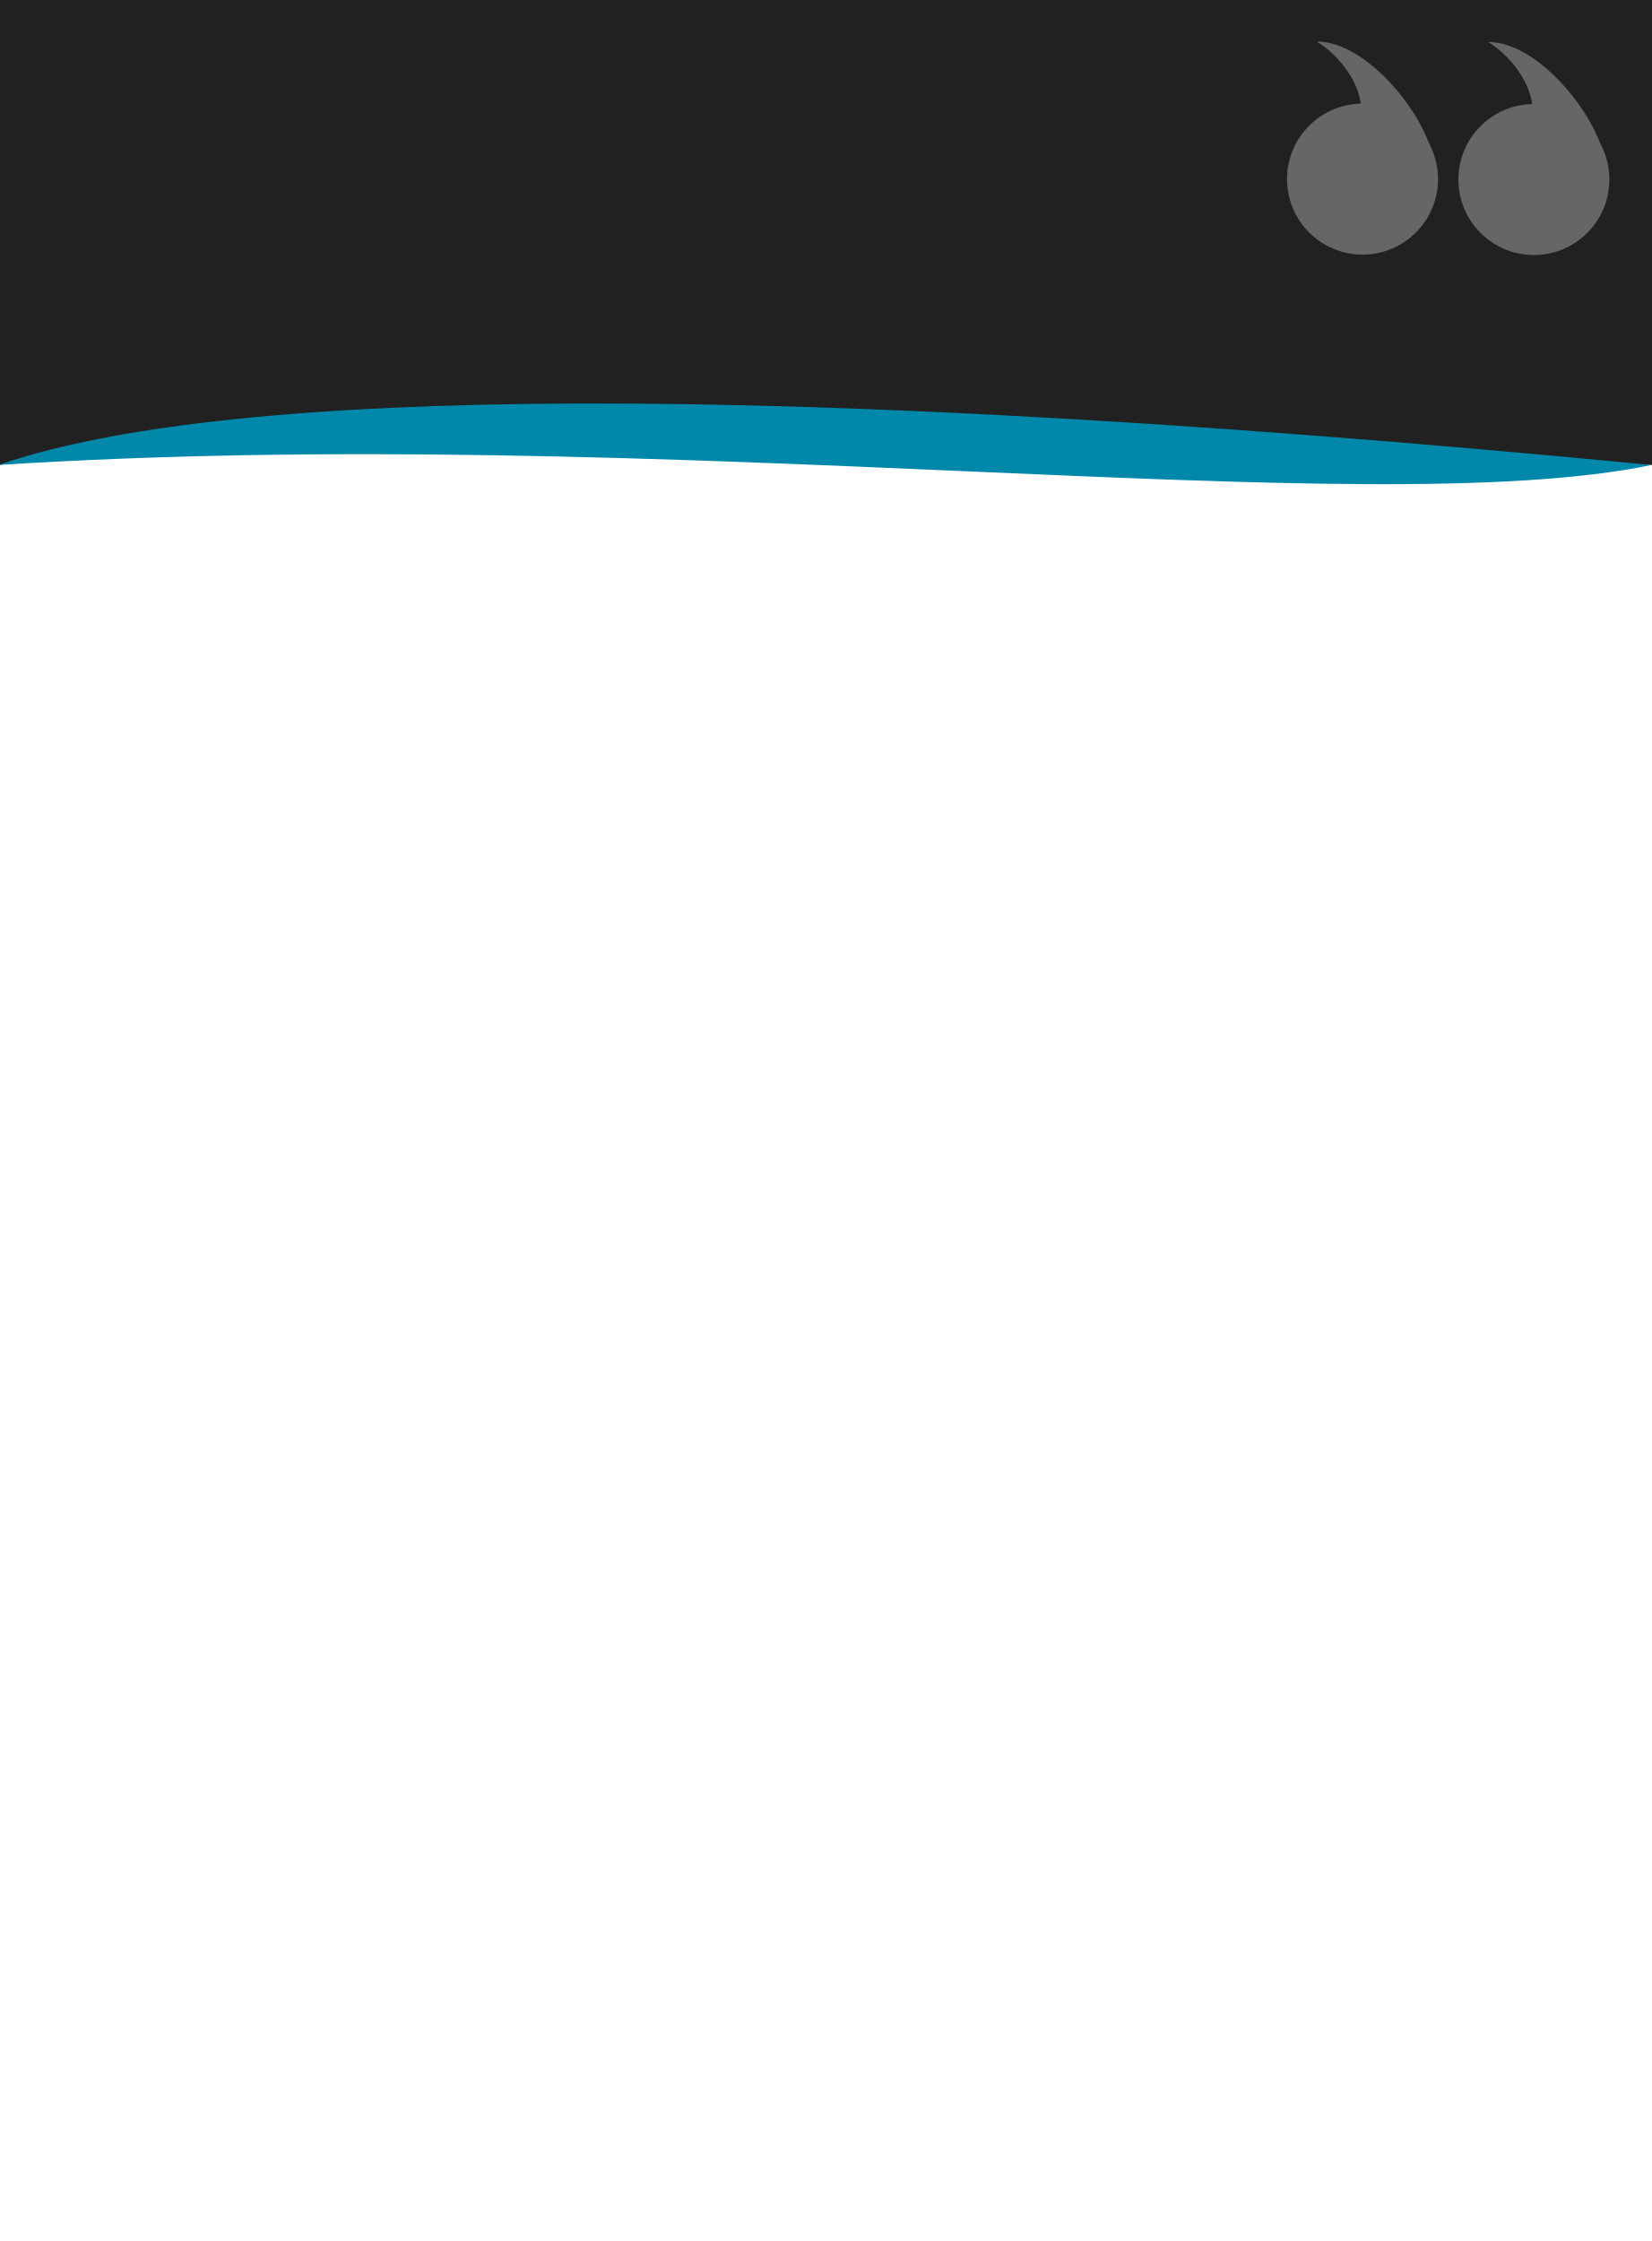
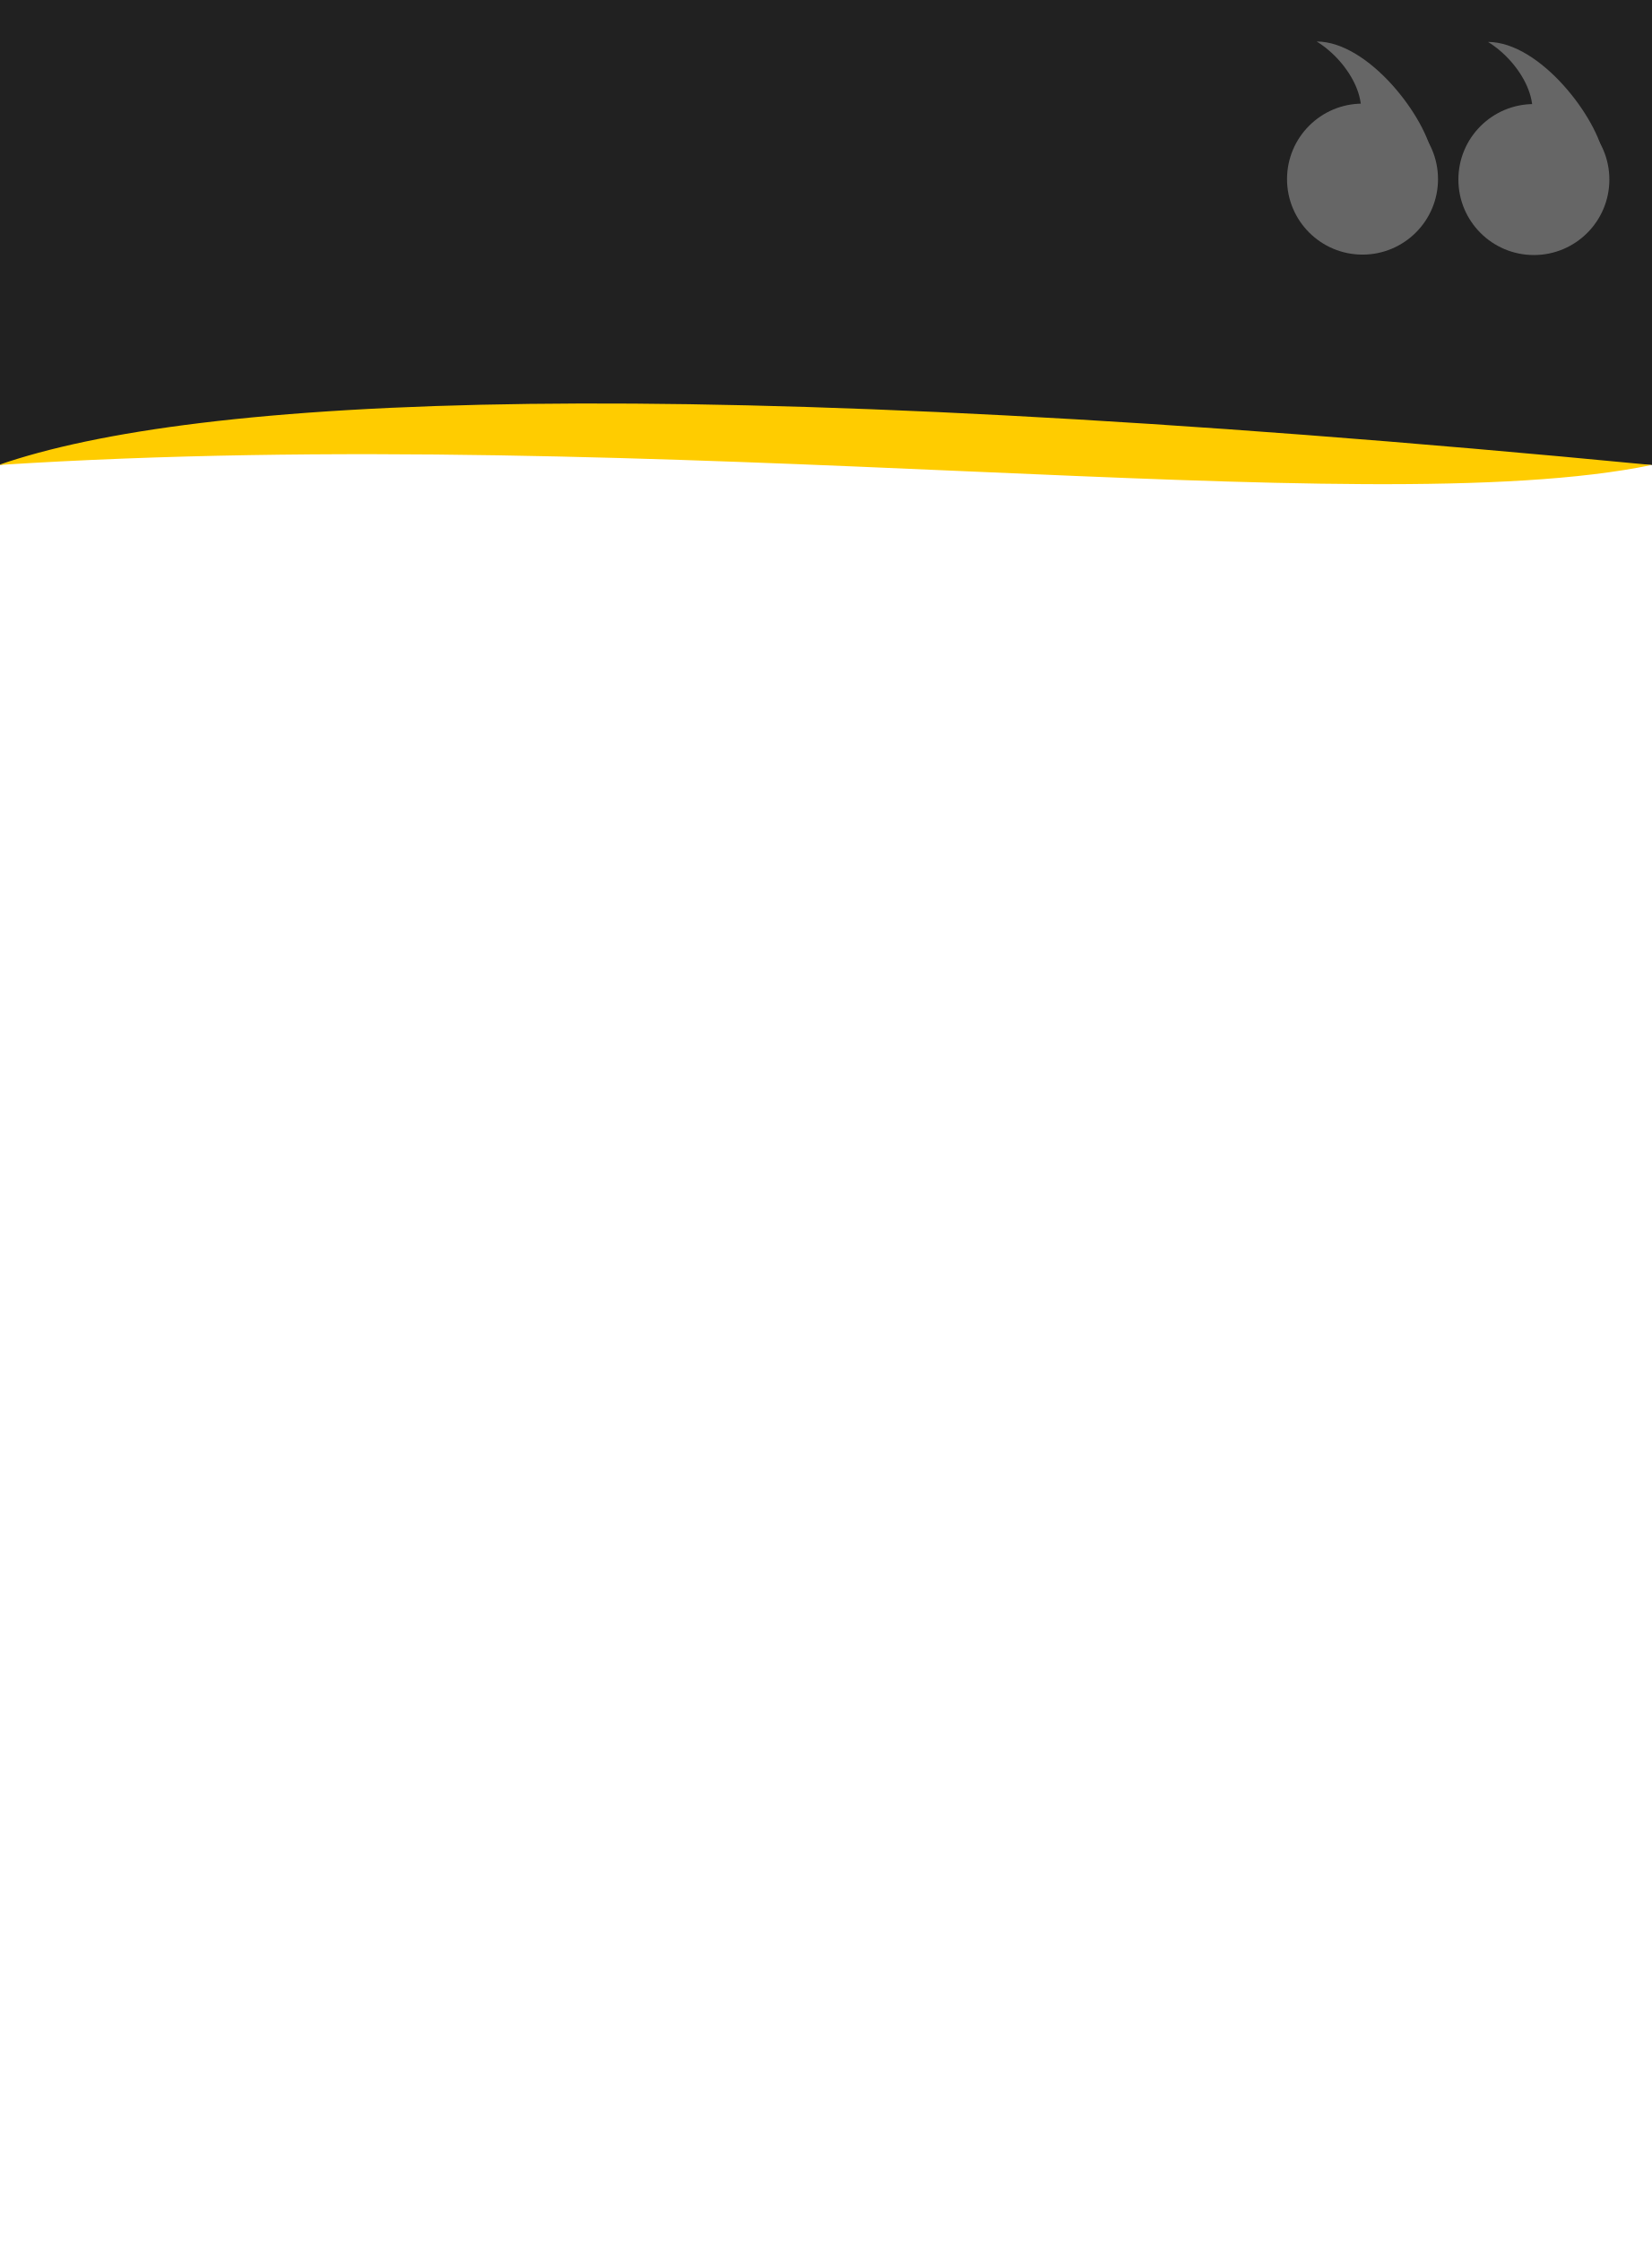
<svg xmlns="http://www.w3.org/2000/svg" width="280" height="380" viewBox="0 0 74.083 100.542" version="1.1" id="svg8">
  <defs id="defs2" />
  <g id="layer1" transform="translate(0,-196.4583)">
    <path style="opacity:1;fill:#212121;fill-opacity:1;stroke:#1a1a1a;stroke-width:0;stroke-linecap:round;stroke-linejoin:round;stroke-miterlimit:4;stroke-dasharray:none;stroke-dashoffset:0;stroke-opacity:1;paint-order:stroke markers fill" d="M -0.068,196.403 H 74.163 v 20.917 c -25.342,-0.299 -55.054,-2.783 -74.231,0 z" id="rect1022" />
-     <path style="opacity:1;fill:#0088aa;fill-opacity:1;stroke:#1a1a1a;stroke-width:0;stroke-linecap:round;stroke-linejoin:round;stroke-miterlimit:4;stroke-dasharray:none;stroke-dashoffset:0;stroke-opacity:1;paint-order:stroke markers fill" d="m -0.068,217.32 c 8.816,-3.055 29.979,-4.255 74.175,0 v 0 c -12.942,2.677 -44.303,-1.922 -74.175,0 z" id="rect919" />
+     <path style="opacity:1;fill:#ffcc00;fill-opacity:1;stroke:#1a1a1a;stroke-width:0;stroke-linecap:round;stroke-linejoin:round;stroke-miterlimit:4;stroke-dasharray:none;stroke-dashoffset:0;stroke-opacity:1;paint-order:stroke markers fill" d="m -0.068,217.32 c 8.816,-3.055 29.979,-4.255 74.175,0 v 0 c -12.942,2.677 -44.303,-1.922 -74.175,0 z" id="rect919" />
    <g id="g1028" transform="matrix(-0.8,0,0,-0.8,73.14623,365.7532)" style="fill:#666666">
      <rect ry="4.233" y="197.316" x="1.175" height="8.467" width="8.467" id="rect857-1-1-5" style="opacity:1;fill:#666666;fill-opacity:1;stroke:#1a1a1a;stroke-width:0;stroke-linecap:round;stroke-linejoin:round;stroke-miterlimit:4;stroke-dasharray:none;stroke-dashoffset:0;stroke-opacity:1;paint-order:stroke markers fill" />
      <path id="rect921-5-3-3" d="m 1.47,202.743 4.563,1.256 c -1.386,1.503 0.077,4.12 1.947,5.268 v 0 c -2.927,-0.007 -6.171,-4.284 -6.51,-6.523 z" style="opacity:1;fill:#666666;fill-opacity:1;stroke:#1a1a1a;stroke-width:0;stroke-linecap:round;stroke-linejoin:round;stroke-miterlimit:4;stroke-dasharray:none;stroke-dashoffset:0;stroke-opacity:1;paint-order:stroke markers fill" />
      <rect ry="4.233" y="197.34" x="10.785" height="8.467" width="8.467" id="rect857-1-1-5-8" style="opacity:1;fill:#666666;fill-opacity:1;stroke:#1a1a1a;stroke-width:0;stroke-linecap:round;stroke-linejoin:round;stroke-miterlimit:4;stroke-dasharray:none;stroke-dashoffset:0;stroke-opacity:1;paint-order:stroke markers fill" />
      <path id="rect921-5-3-3-3" d="m 11.08,202.768 4.563,1.256 c -1.386,1.503 0.077,4.12 1.947,5.268 v 0 c -2.927,-0.007 -6.171,-4.284 -6.51,-6.523 z" style="opacity:1;fill:#666666;fill-opacity:1;stroke:#1a1a1a;stroke-width:0;stroke-linecap:round;stroke-linejoin:round;stroke-miterlimit:4;stroke-dasharray:none;stroke-dashoffset:0;stroke-opacity:1;paint-order:stroke markers fill" />
    </g>
  </g>
</svg>
